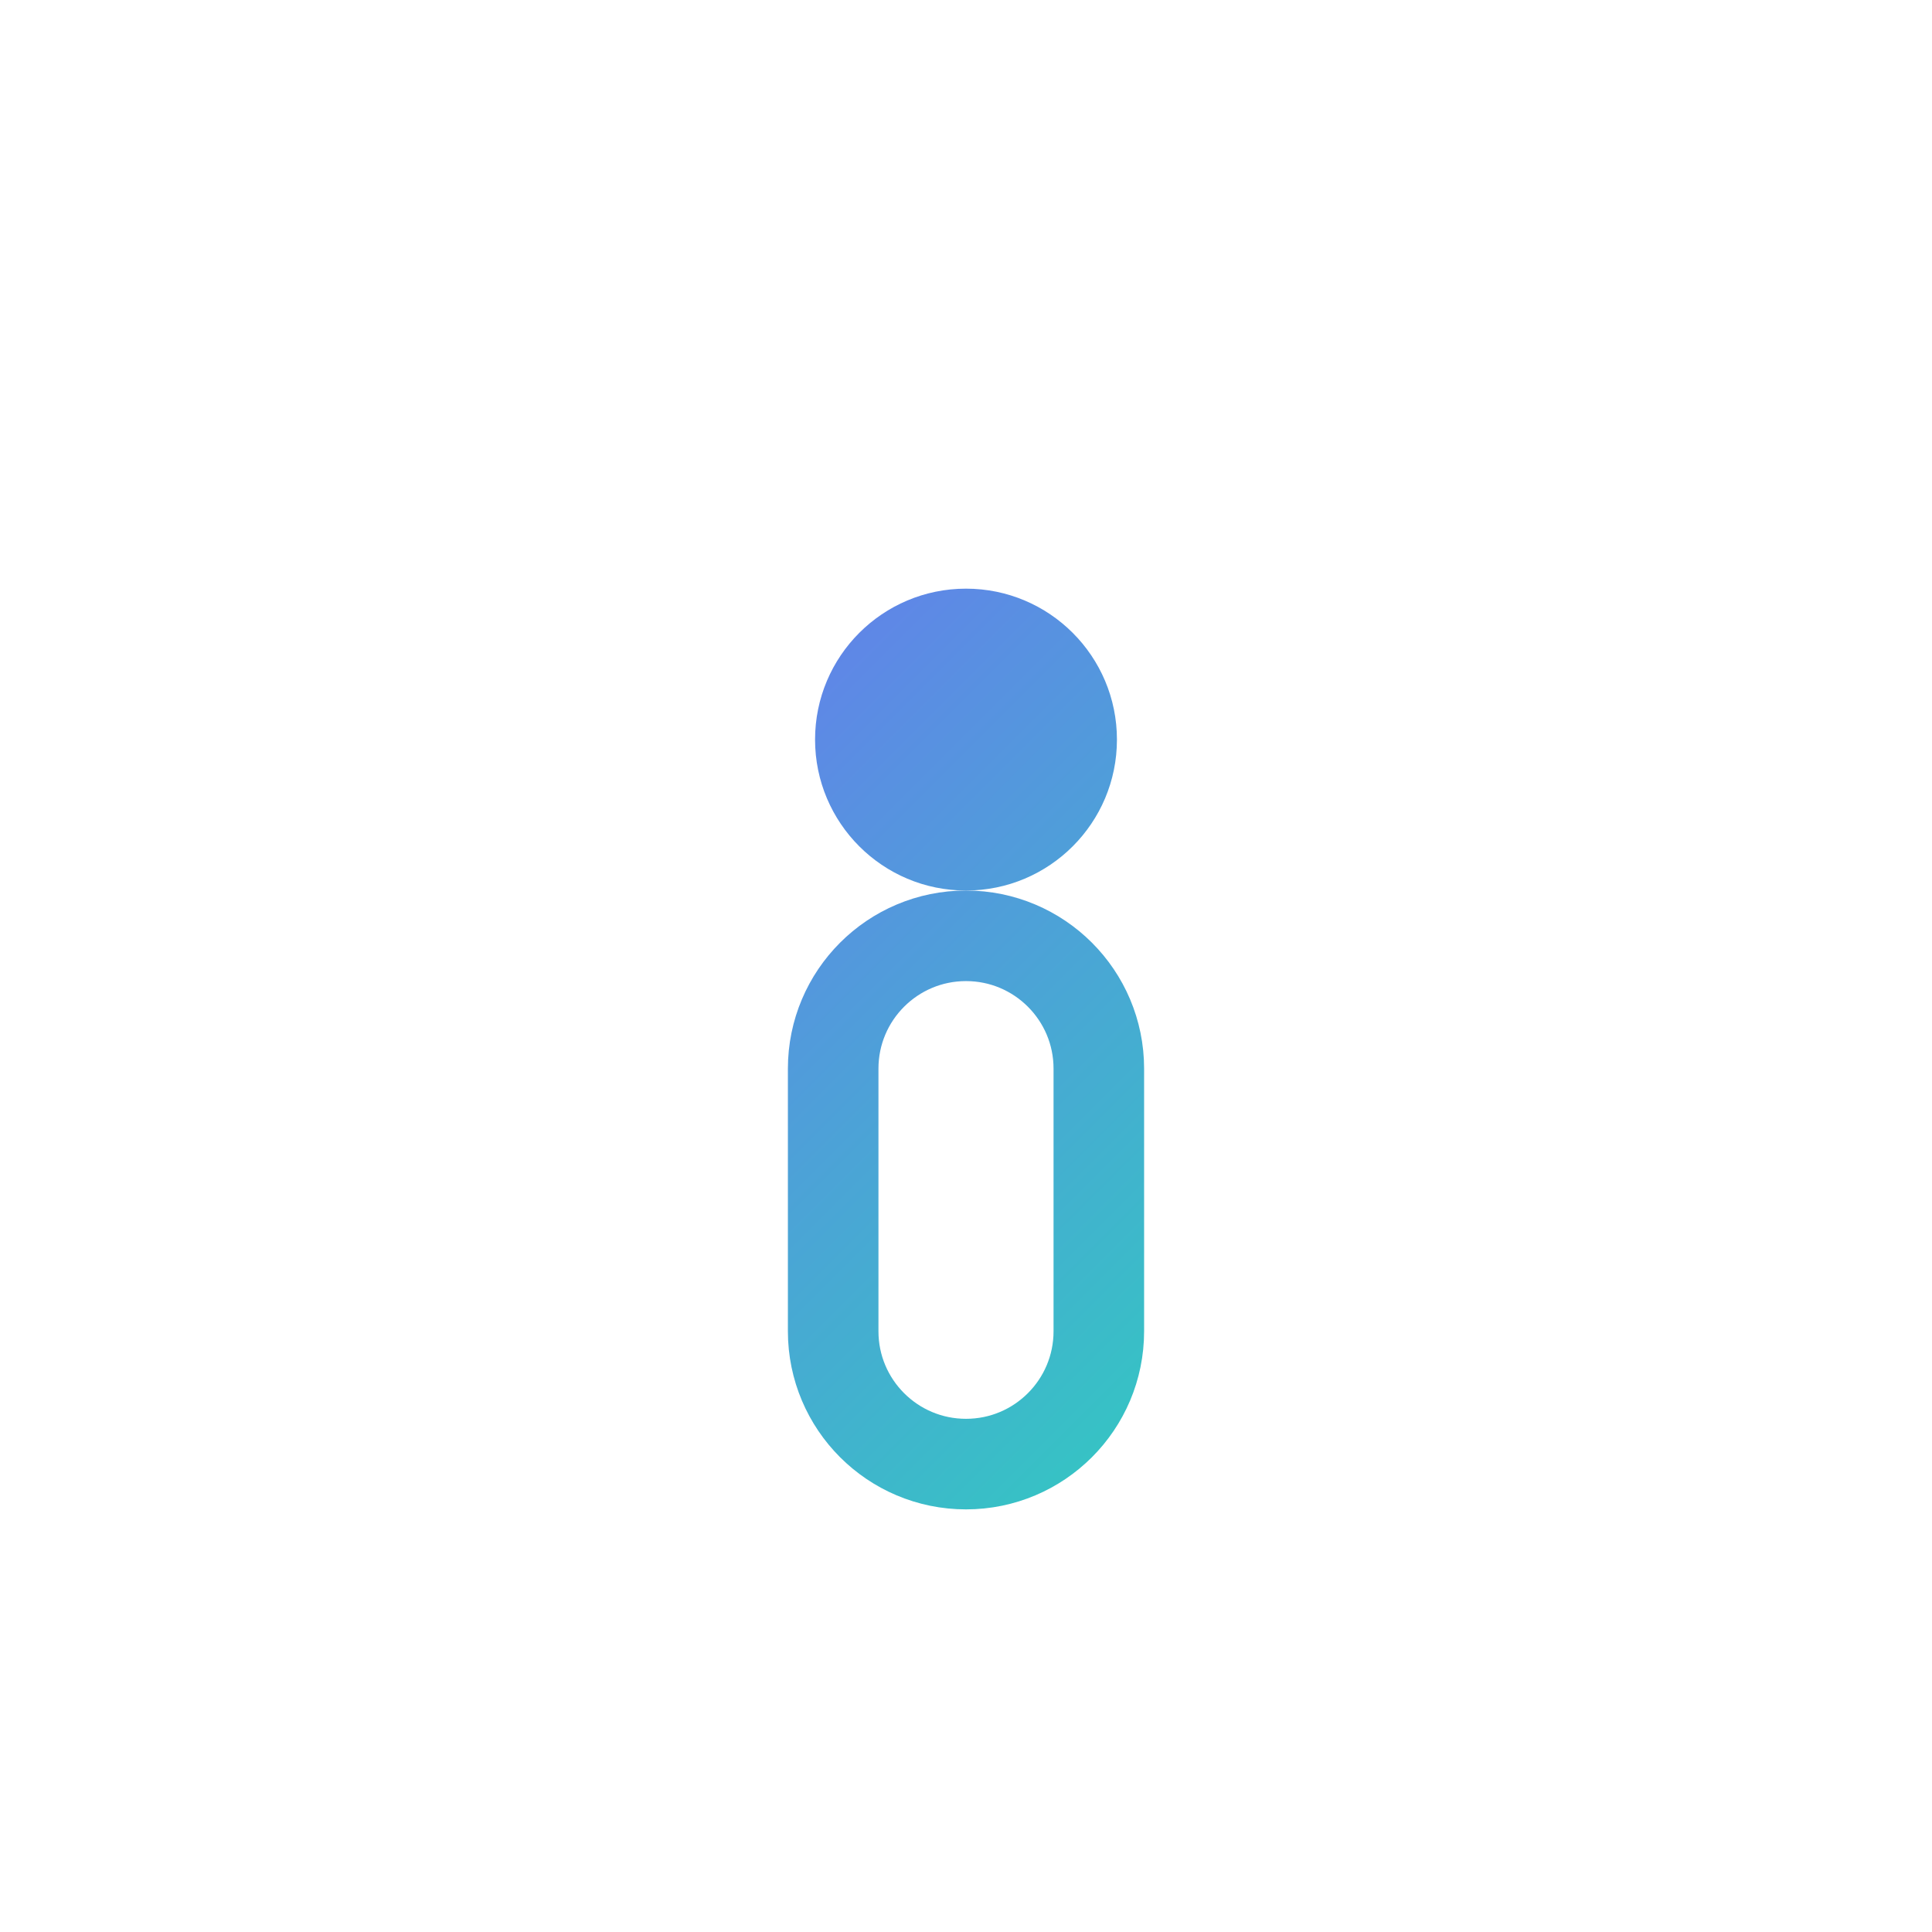
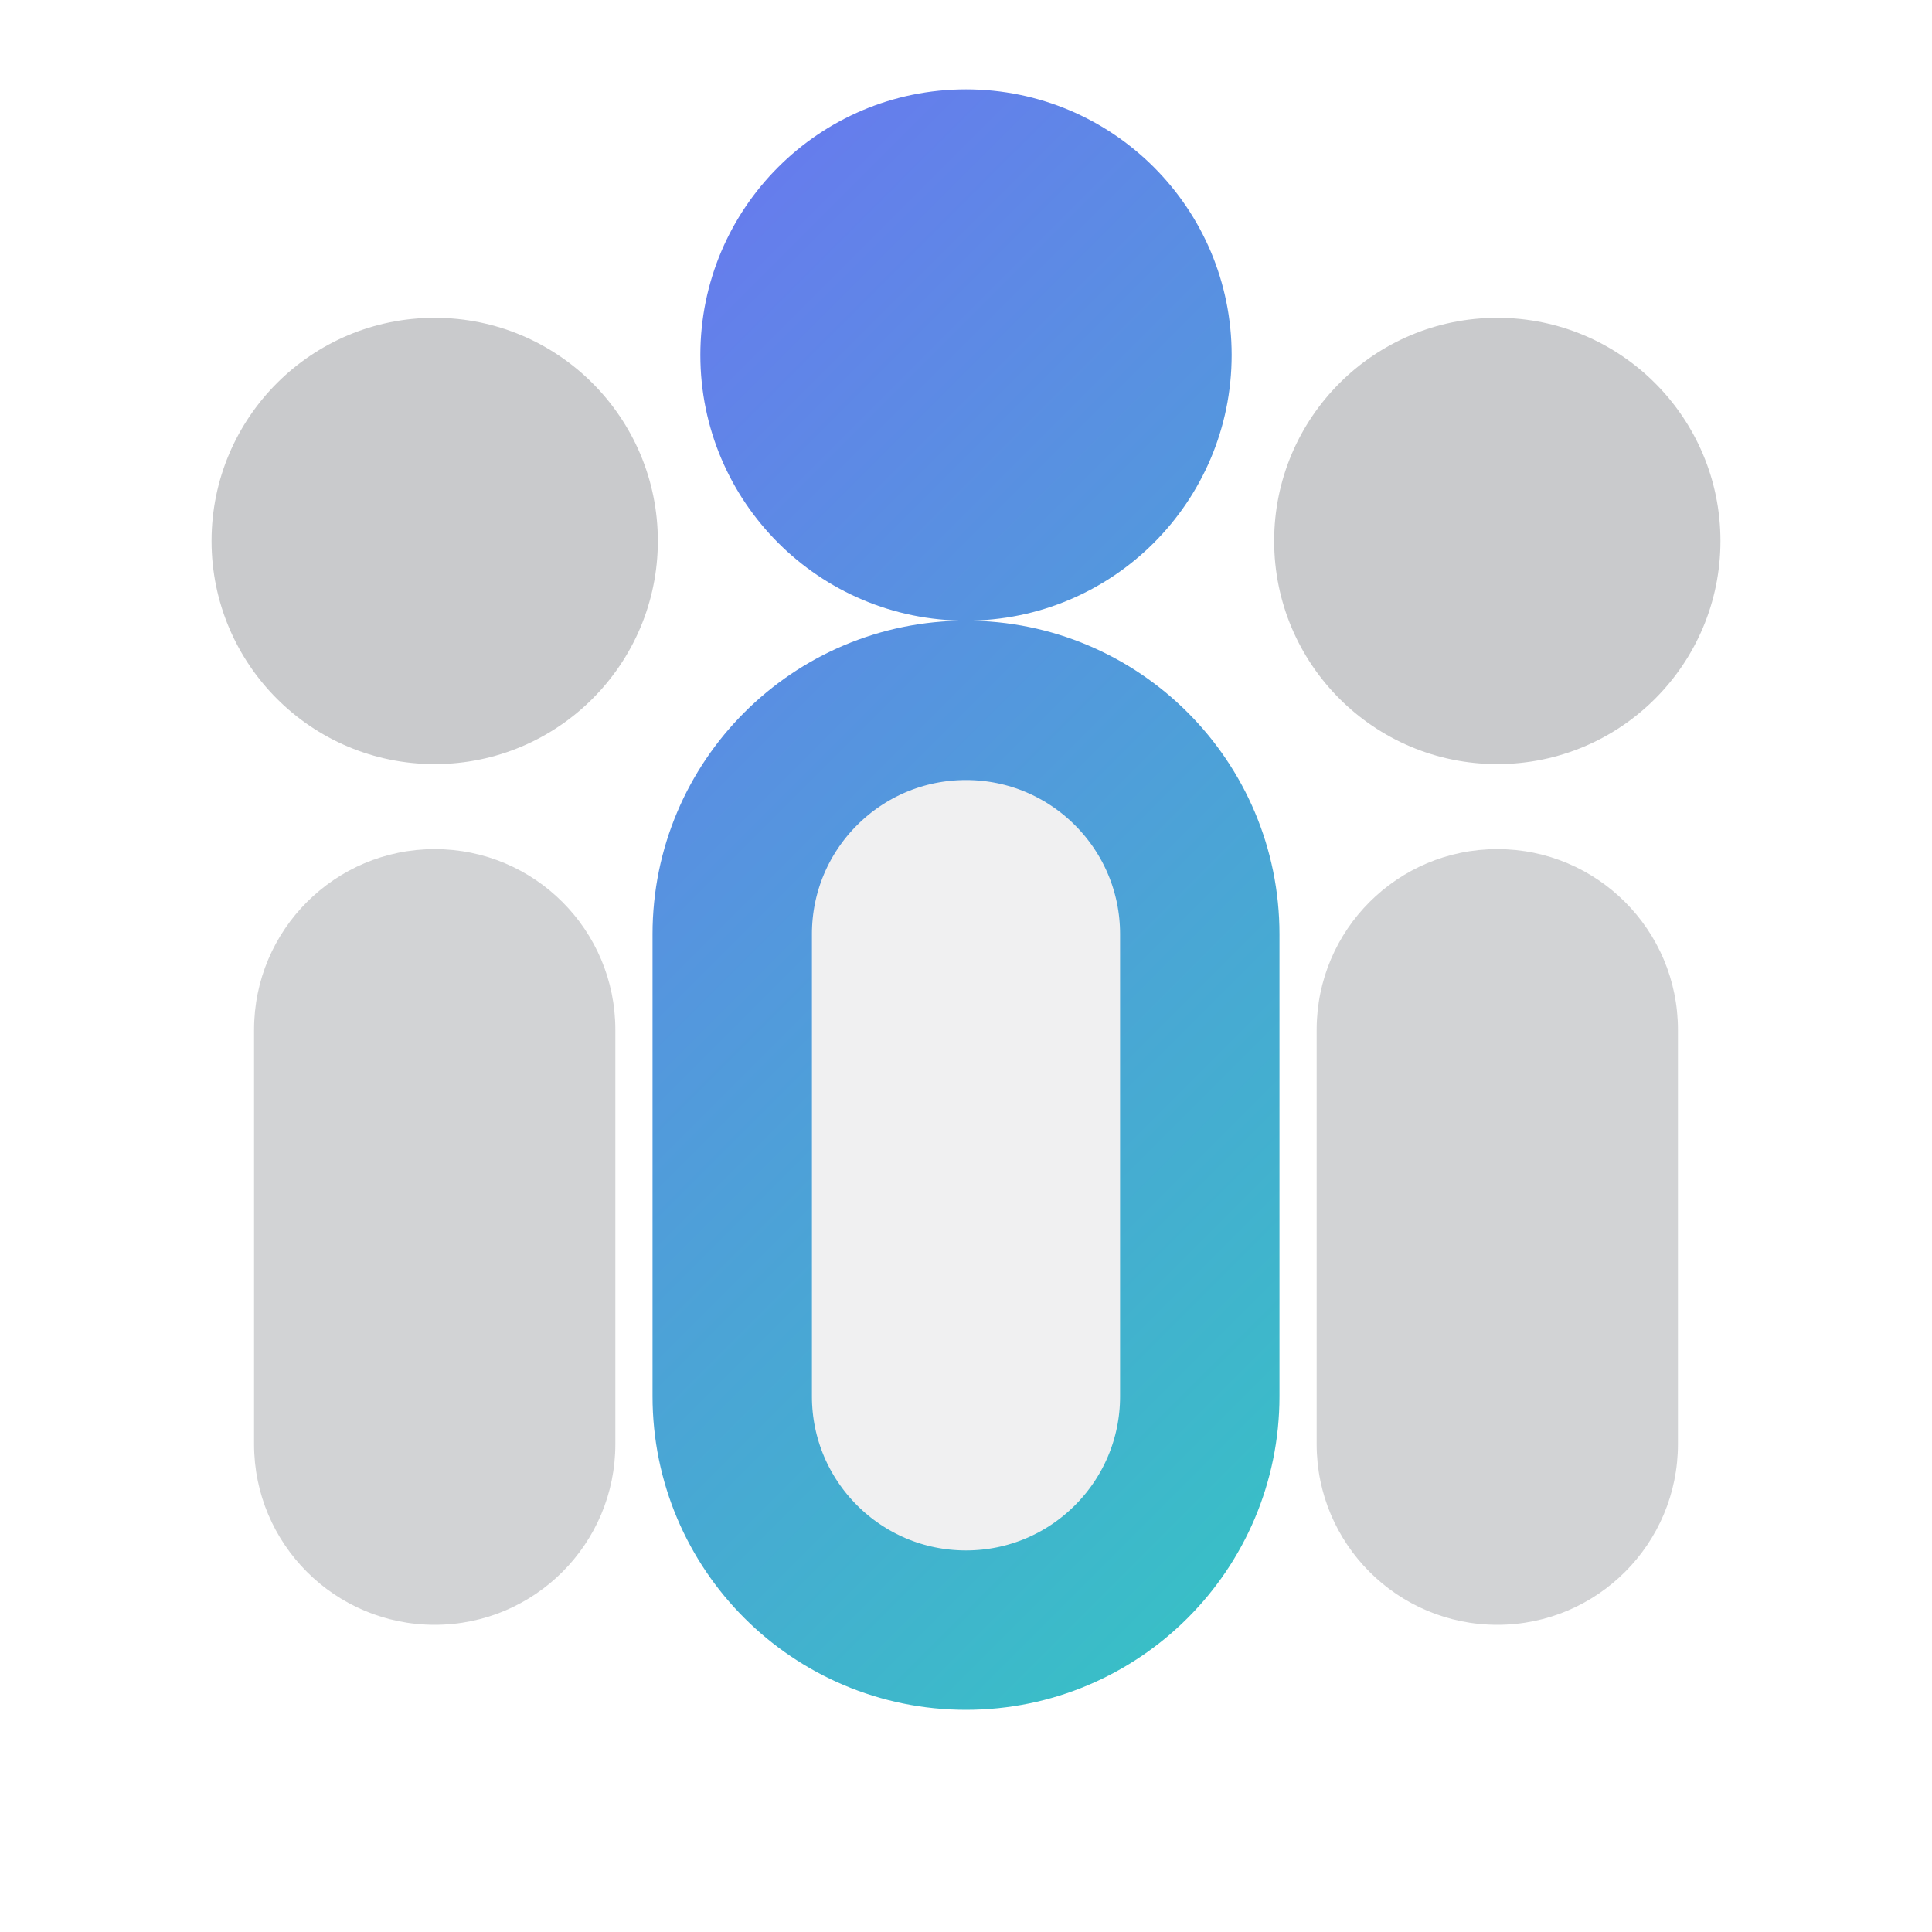
- <svg xmlns="http://www.w3.org/2000/svg" width="64" height="64" viewBox="0 0 64 64" fill="none" role="img" aria-label="Podborus favicon">
+ <svg xmlns="http://www.w3.org/2000/svg" width="64" height="64" viewBox="12 16 40 40" fill="none" role="img" aria-label="Podborus favicon">
  <defs>
-     <linearGradient id="accent" x1="12" y1="12" x2="52" y2="52" gradientUnits="userSpaceOnUse">
+     <linearGradient id="accent" x1="14" y1="18" x2="50" y2="54" gradientUnits="userSpaceOnUse">
      <stop stop-color="#7C5CFF" />
      <stop offset="1" stop-color="#20E3B2" />
    </linearGradient>
  </defs>
-   <path d="M14 52H50" stroke="rgba(255,255,255,0.22)" stroke-width="4.2" stroke-linecap="round" />
-   <circle cx="22" cy="28" r="4.2" fill="rgba(255,255,255,0.28)" />
-   <rect x="18.6" y="33.8" width="6.8" height="14.6" rx="3.4" fill="rgba(255,255,255,0.20)" />
-   <circle cx="32" cy="24.5" r="5.0" fill="url(#accent)" />
-   <rect x="27.6" y="31.0" width="8.8" height="17.5" rx="4.4" fill="rgba(255,255,255,0.06)" stroke="url(#accent)" stroke-width="3.0" />
-   <circle cx="42" cy="28" r="4.2" fill="rgba(255,255,255,0.28)" />
-   <rect x="38.6" y="33.8" width="6.8" height="14.6" rx="3.4" fill="rgba(255,255,255,0.20)" />
+   <g transform="translate(32 36) scale(1.1) translate(-32 -36)">
+     <circle cx="22" cy="28" r="4.2" fill="rgba(11,15,23,0.22)" />
+     <rect x="18.6" y="33.8" width="6.8" height="14.6" rx="3.4" fill="rgba(11,15,23,0.18)" />
+     <circle cx="32" cy="24.5" r="5.0" fill="url(#accent)" />
+     <rect x="27.6" y="31.0" width="8.8" height="17.5" rx="4.4" fill="rgba(11,15,23,0.06)" stroke="url(#accent)" stroke-width="3.0" />
+     <circle cx="42" cy="28" r="4.2" fill="rgba(11,15,23,0.22)" />
+     <rect x="38.6" y="33.8" width="6.8" height="14.6" rx="3.4" fill="rgba(11,15,23,0.18)" />
+   </g>
</svg>
